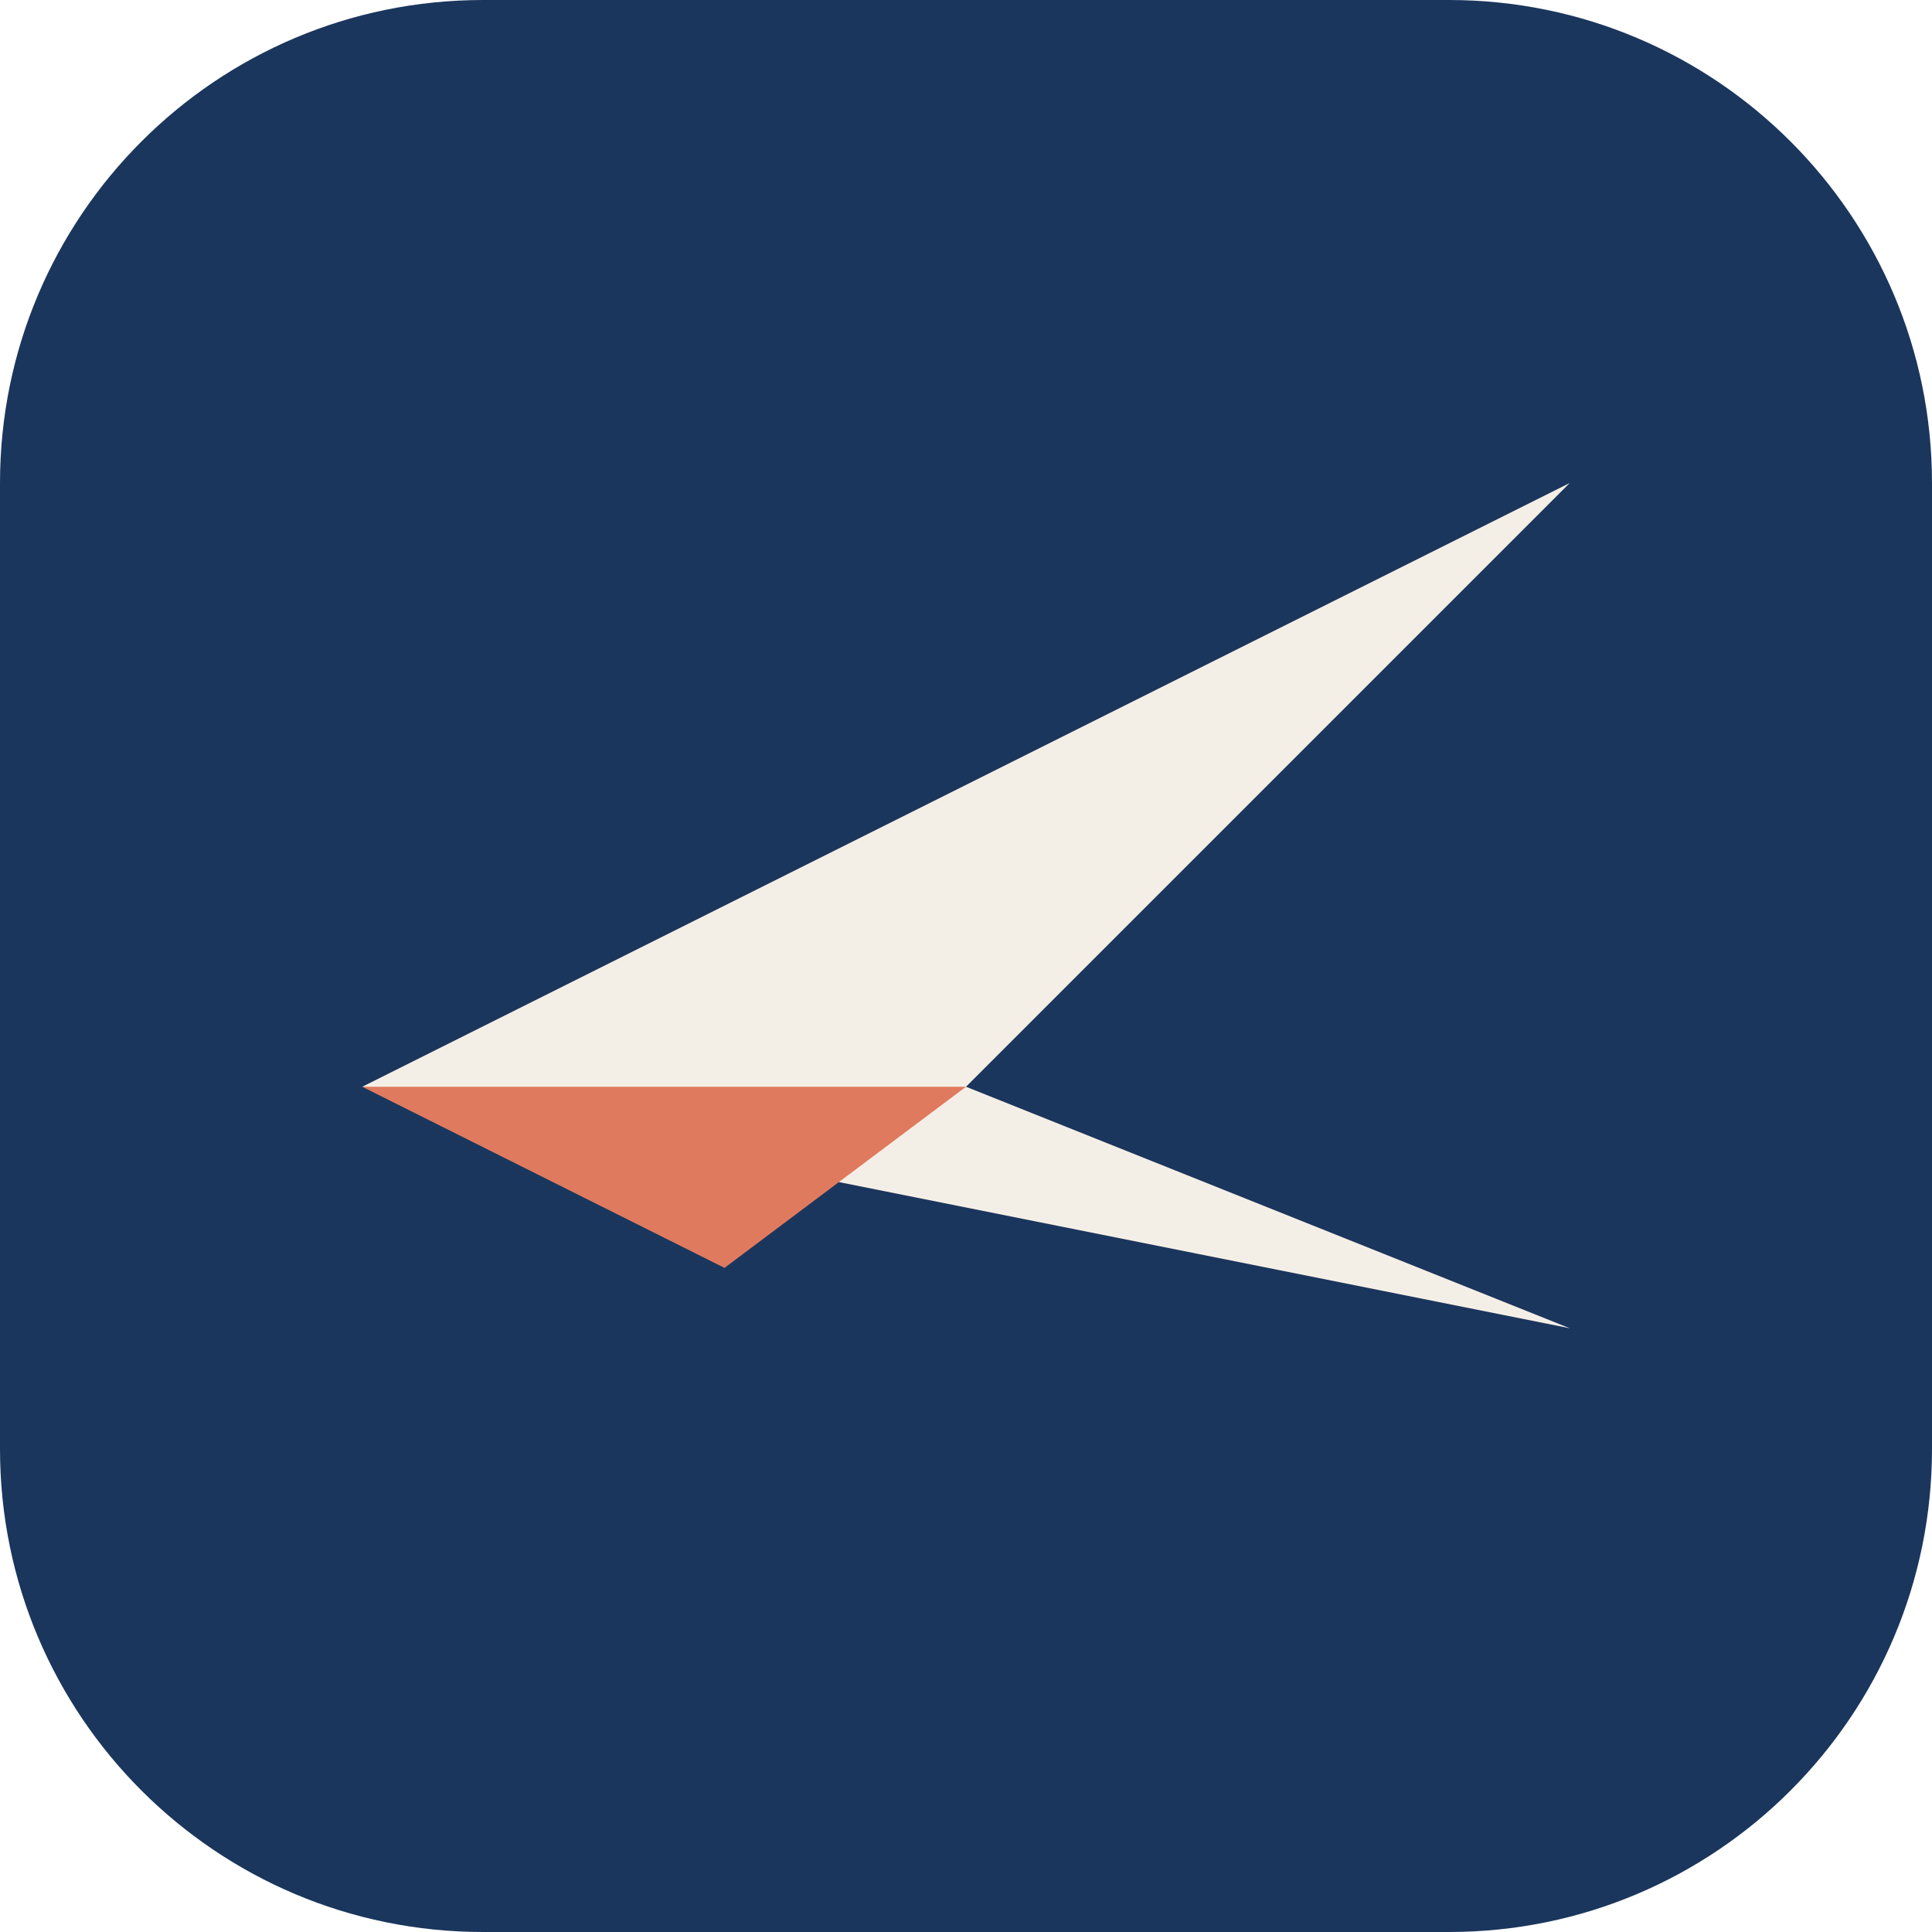
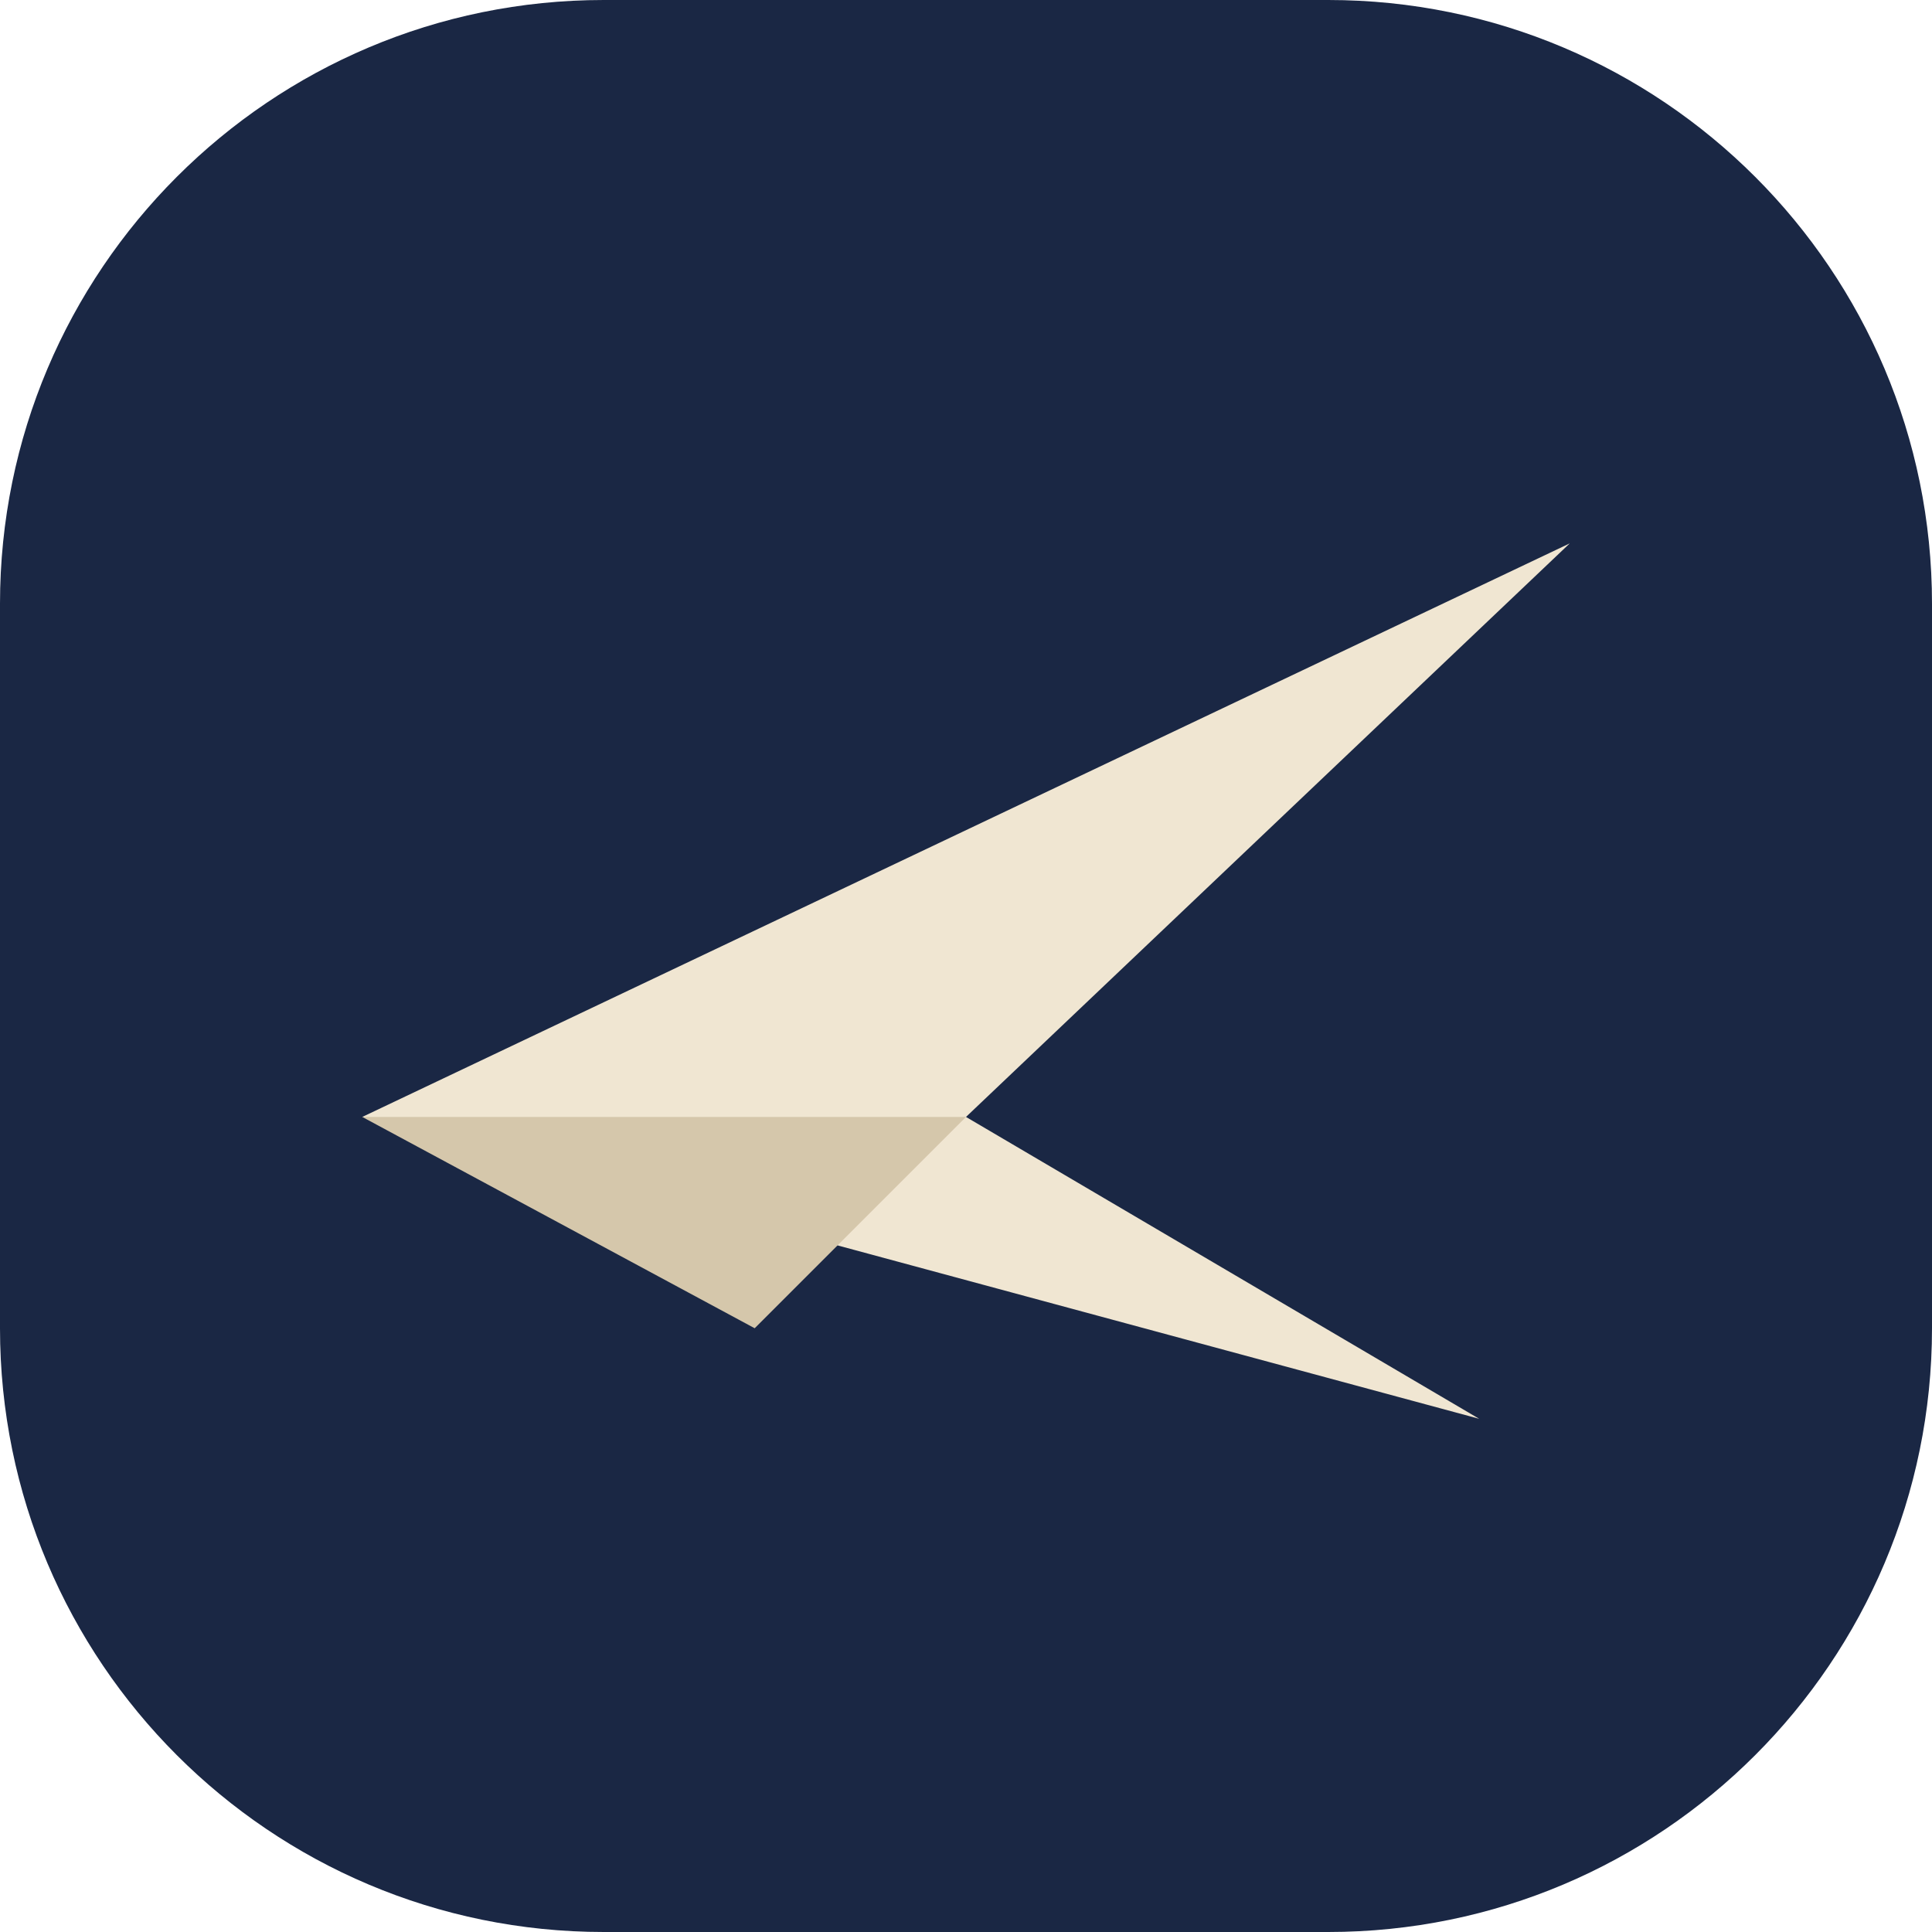
<svg xmlns="http://www.w3.org/2000/svg" viewBox="0 0 32 32">
-   <rect width="32" height="32" rx="8" fill="#1B365D" />
-   <path d="M6 18 L26 8 L16 18 L26 22 Z" fill="#F4EFE6" />
-   <path d="M16 18 L12 21 L6 18" fill="#E07A5F" />
+   <rect width="32" height="32" rx="10" fill="#1A2744" />
+   <path d="M6 18.5 L26 9 L16 18.5 L24.5 23.5 Z" fill="#F0E6D2" />
+   <path d="M16 18.5 L12.5 22 L6 18.5" fill="#D5C7AB" />
</svg>
